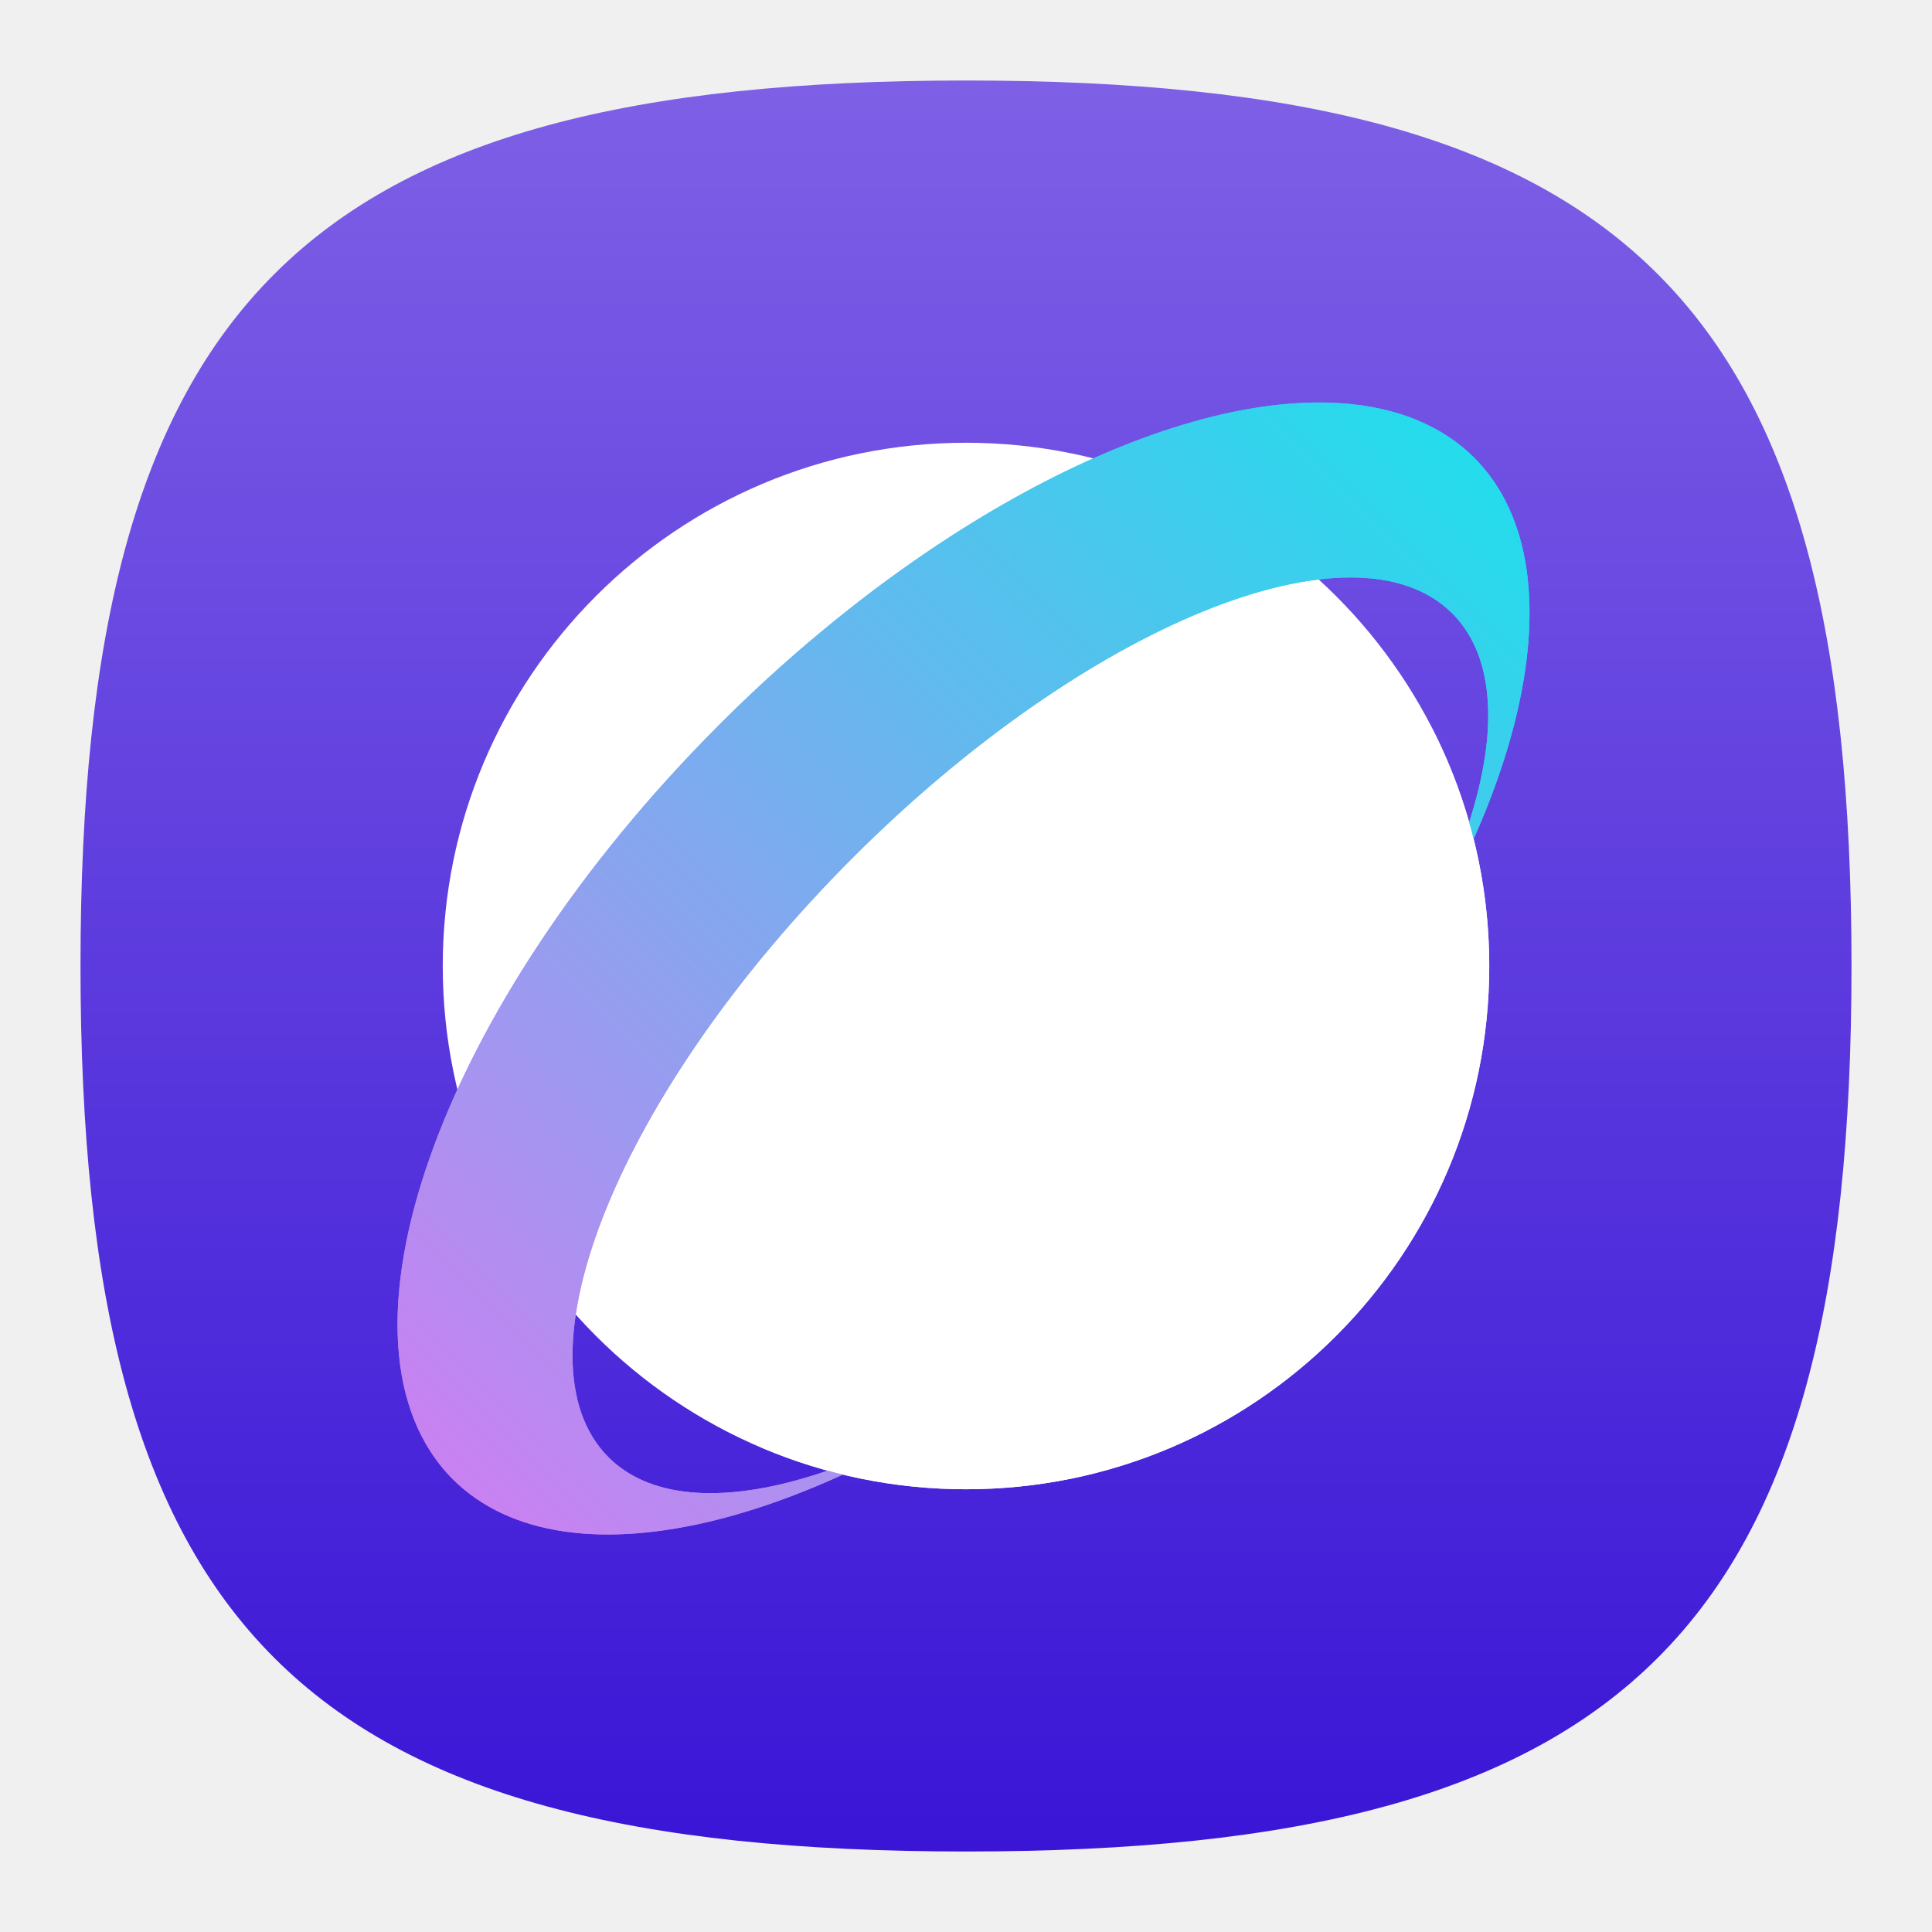
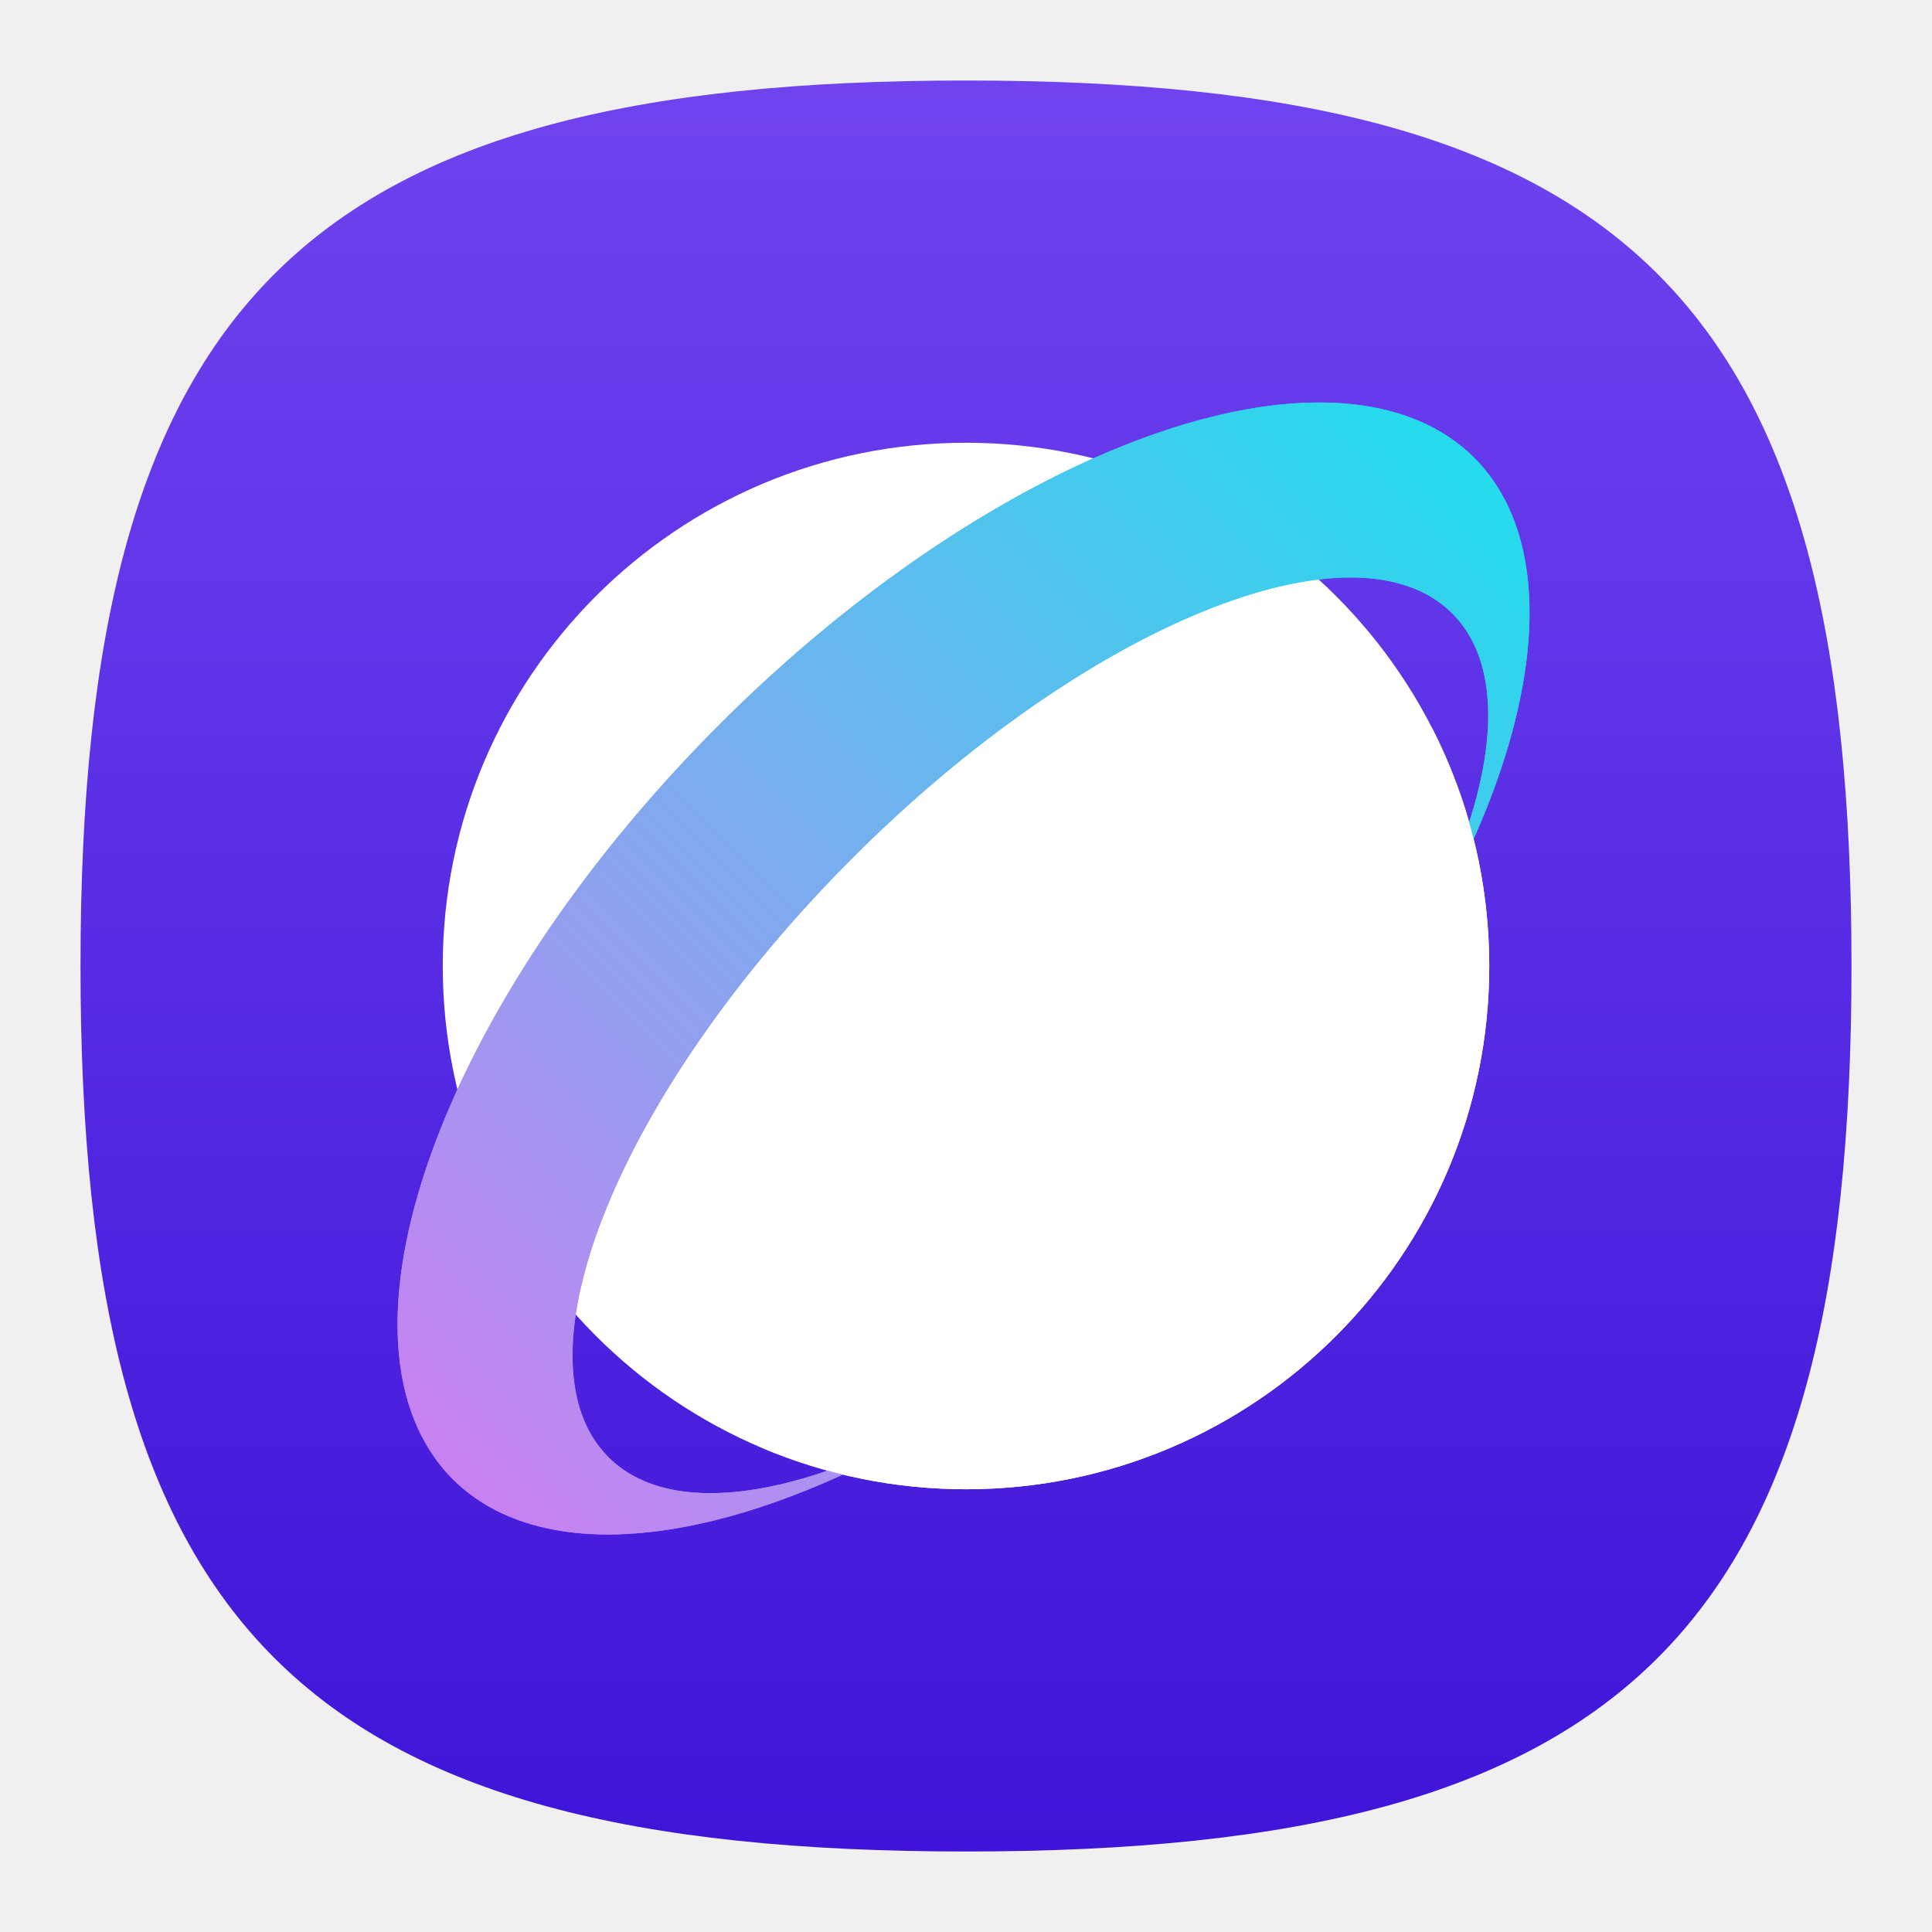
<svg xmlns="http://www.w3.org/2000/svg" xmlns:xlink="http://www.w3.org/1999/xlink" width="48" height="48" viewBox="0 0 48 48" version="1.1" id="svg371" xml:space="preserve">
  <defs id="defs368">
-     <linearGradient id="linearGradient6">
-       <stop style="stop-color:#3a15d6;stop-opacity:1;" offset="0" id="stop5" />
-       <stop style="stop-color:#7e60e6;stop-opacity:1;" offset="1" id="stop6" />
-     </linearGradient>
    <linearGradient id="linearGradient1">
      <stop style="stop-color:#23dcec;stop-opacity:1;" offset="0" id="stop1" />
      <stop style="stop-color:#c981f1;stop-opacity:1;" offset="1" id="stop2" />
    </linearGradient>
-     <linearGradient xlink:href="#linearGradient6" id="linearGradient3040" x1="32" y1="62" x2="32" y2="2" gradientUnits="userSpaceOnUse" gradientTransform="matrix(0.7333333,0,0,0.7333333,0.5333333,0.5333333)" />
    <linearGradient xlink:href="#linearGradient1" id="linearGradient2" x1="-11.5" y1="-22.627" x2="11.5" y2="-22.627" gradientUnits="userSpaceOnUse" gradientTransform="matrix(-1.103485,1.103485,-1.103485,-1.103485,-1.024343,-0.9009191)" />
    <linearGradient xlink:href="#linearGradient1" id="linearGradient3" gradientUnits="userSpaceOnUse" gradientTransform="matrix(-1.103485,1.103485,-1.103485,-1.103485,-1.024344,-0.9009191)" x1="-11.5" y1="-22.627" x2="11.5" y2="-22.627" />
+     <linearGradient xlink:href="#linearGradient4" id="linearGradient3040" x1="32" y1="62" x2="32" y2="2" gradientUnits="userSpaceOnUse" gradientTransform="matrix(0.7333333,0,0,0.7333333,0.5333333,0.5333333)" />
+     <linearGradient id="linearGradient4">
+       <stop style="stop-color:#3e14d8;stop-opacity:1;" offset="0" id="stop3" />
+       <stop style="stop-color:#7043ef;stop-opacity:1;" offset="1" id="stop4" />
+     </linearGradient>
  </defs>
  <path d="M 2,24 C 2,7.5 7.5,2 24,2 40.5,2 46,7.5 46,24 46,40.5 40.5,46 24,46 7.5,46 2,40.5 2,24" style="fill:url(#linearGradient3040);fill-opacity:1;stroke-width:0.22" id="path311" />
  <ellipse style="fill:#ffffff;stroke-width:4.875;stroke-linecap:round;stroke-linejoin:round" id="path898" cx="24" cy="24" rx="13" ry="13" />
  <path id="path952" style="fill:url(#linearGradient2);fill-opacity:1;stroke-width:4.682;stroke-linecap:round;stroke-linejoin:round" d="M 33.348,10.02 A 8.583,17.946 45 0 0 17.876,18 8.583,17.946 45 0 0 11.256,36.757 8.583,17.946 45 0 0 27.108,32.733 6.242,14.825 45 0 1 15.118,36.205 6.242,14.825 45 0 1 21.186,21.31 6.242,14.825 45 0 1 36.082,15.241 6.242,14.825 45 0 1 32.61,27.232 8.583,17.946 45 0 0 36.633,11.379 8.583,17.946 45 0 0 33.348,10.02 Z M 32.433,27.442 a 6.242,14.825 45 0 1 -1.003,1.189 8.583,17.946 45 0 0 1.003,-1.189 z m -3.926,4.112 a 6.242,14.825 45 0 1 -1.189,1.003 8.583,17.946 45 0 0 1.189,-1.003 z" />
  <path id="path952-3" style="fill:url(#linearGradient3);fill-opacity:1;stroke-width:4.682;stroke-linecap:round;stroke-linejoin:round" d="M 33.348,10.02 A 8.583,17.946 45 0 0 17.876,18 8.583,17.946 45 0 0 11.256,36.757 8.583,17.946 45 0 0 27.108,32.733 6.242,14.825 45 0 1 15.118,36.205 6.242,14.825 45 0 1 21.186,21.31 6.242,14.825 45 0 1 36.082,15.241 6.242,14.825 45 0 1 32.61,27.232 8.583,17.946 45 0 0 36.633,11.379 8.583,17.946 45 0 0 33.348,10.02 Z M 32.433,27.442 a 6.242,14.825 45 0 1 -1.003,1.189 8.583,17.946 45 0 0 1.003,-1.189 z m -3.926,4.112 a 6.242,14.825 45 0 1 -1.189,1.003 8.583,17.946 45 0 0 1.189,-1.003 z" />
  <path id="path898-7" style="fill:#ffffff;stroke-width:4.875;stroke-linecap:round;stroke-linejoin:round" d="M 35.589,18.109 18.942,35.975 A 13,13 0 0 0 24,37 a 13,13 0 0 0 13,-13 13,13 0 0 0 -1.411,-5.891 z" />
</svg>
